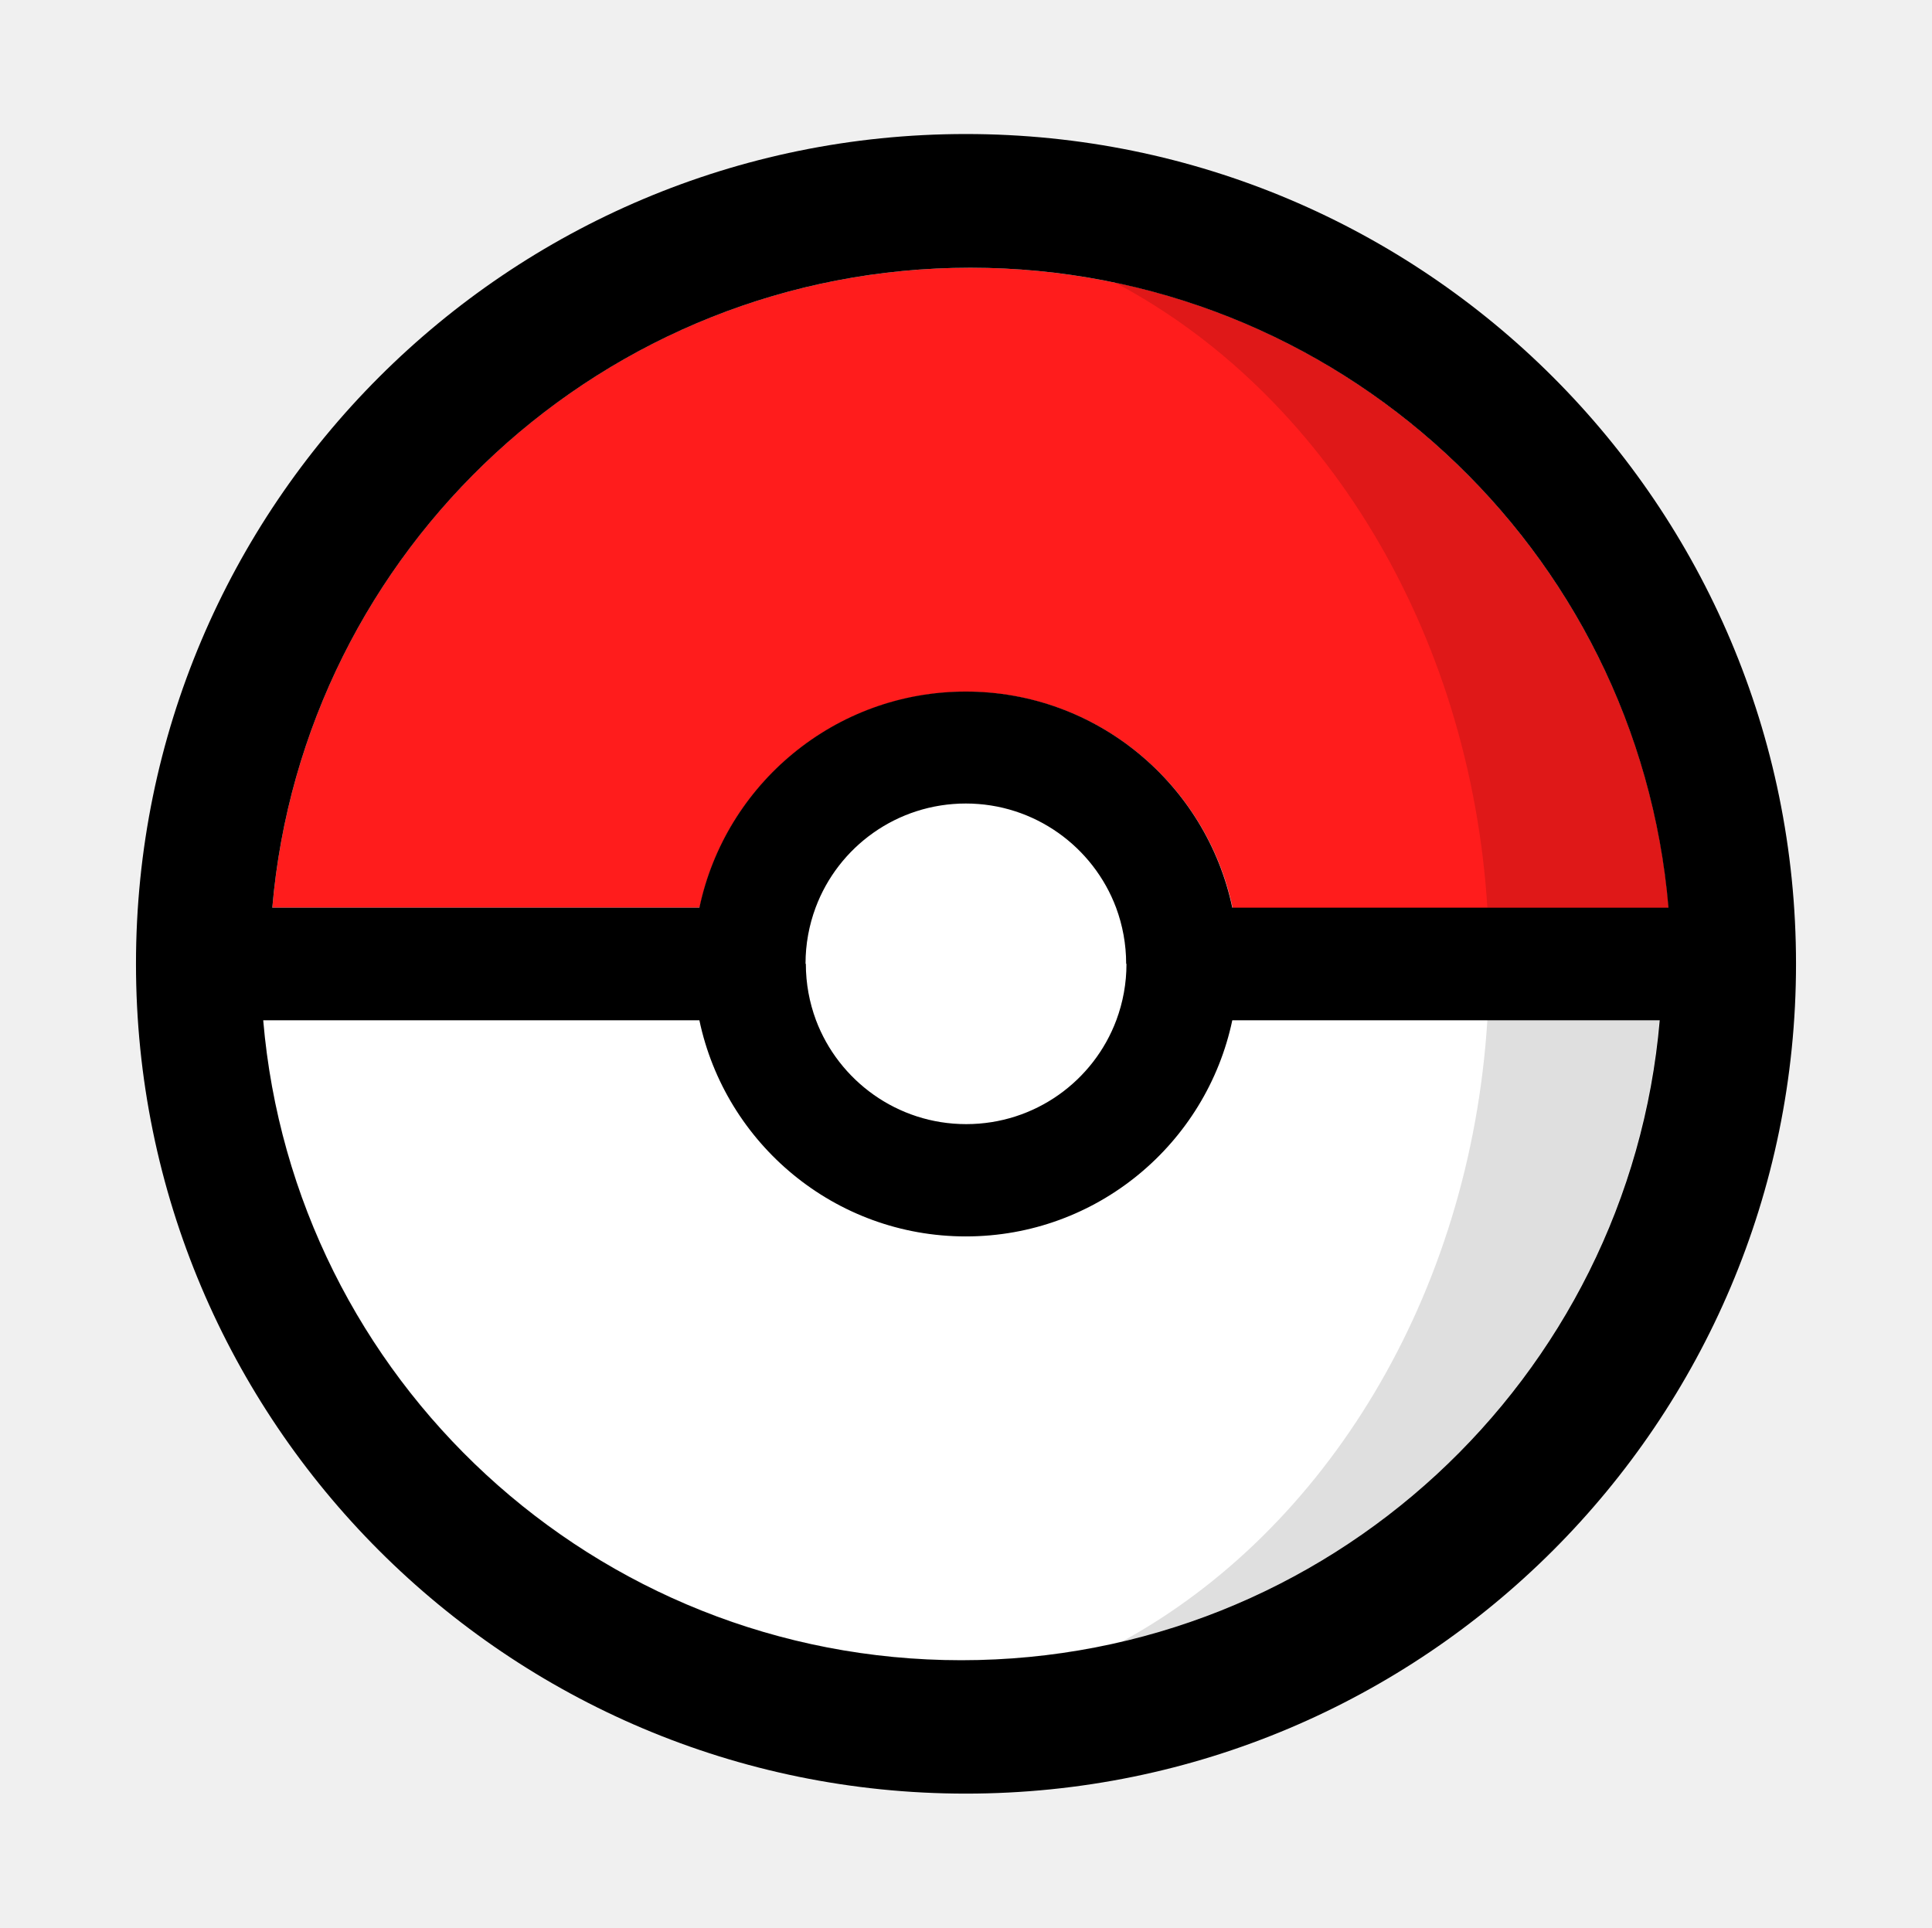
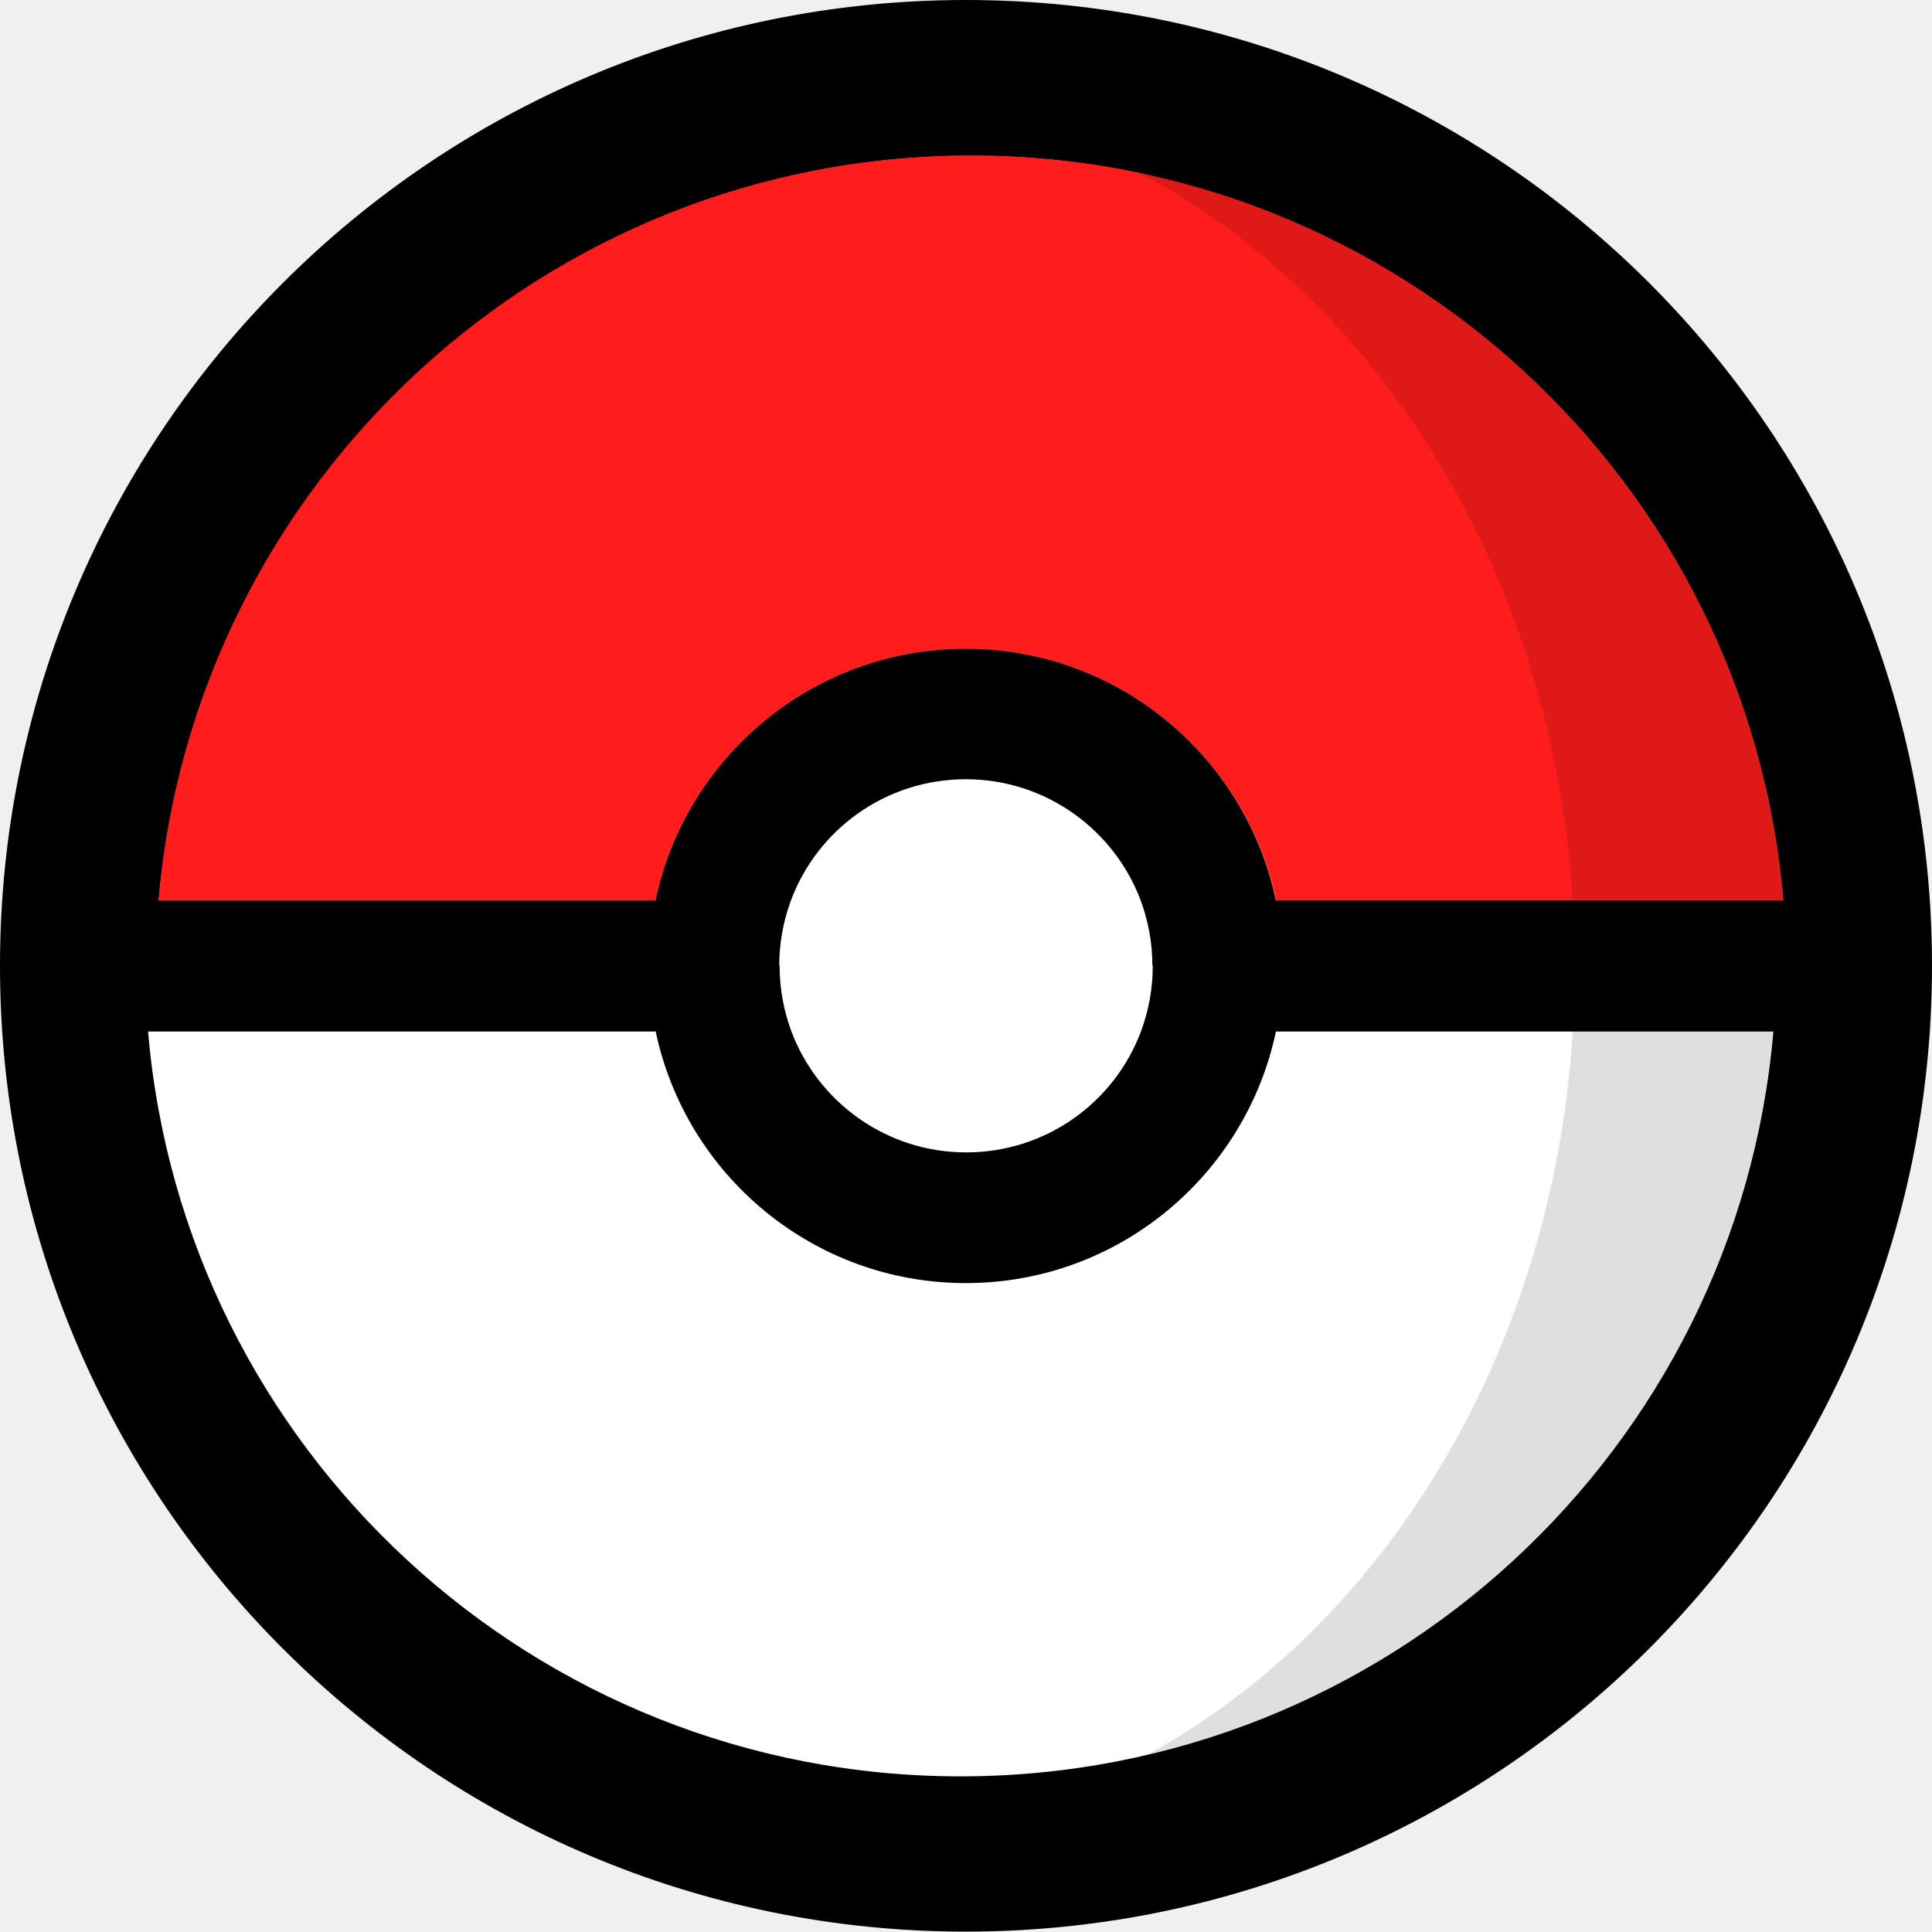
- <svg xmlns="http://www.w3.org/2000/svg" version="1.1" id="Pokéball" x="0px" y="0px" viewBox="0 0 595.3 594.1" style="enable-background:new 0 0 595.3 594.1;" xml:space="preserve">
-   <style type="text/css">
+ <svg xmlns="http://www.w3.org/2000/svg" version="1.1" id="Pokéball" x="0px" y="0px" viewBox="0 0 511.5 511.4" xml:space="preserve" width="511.5" height="511.4">
+   <defs id="defs15" />
+   <style type="text/css" id="style2">
	.st0{fill:#FFFFFF;}
	.st1{fill:#DFDFDF;}
	.st2{fill:#FF1C1C;}
	.st3{fill:#DF1818;}
</style>
-   <g id="Pokéball_1_">
+   <g id="Pokéball_1_" transform="translate(-41.9,-41.3)">
    <g id="Colours">
-       <path id="Down" class="st0" d="M297.6,380.9c-40.4,0-74.1-28.6-82.1-66.6H81.1c9.5,110.5,102.2,197.2,215.1,197.2    s205.7-86.7,215.1-197.2H379.7C371.7,352.4,338,380.9,297.6,380.9z" />
-       <path id="Shadow_Down" class="st1" d="M345.6,505.9c89.6-21,157.7-97.7,165.7-191.6h-53C453,399.5,408.3,471.7,345.6,505.9z" />
-       <path id="Center" class="st0" d="M347.1,297L347.1,297C347,297,347,297,347.1,297c-0.1-6.1-1.2-11.9-3.2-17.3    c-7-18.8-25.1-32.1-46.3-32.1s-39.3,13.4-46.3,32.1c-2,5.4-3.1,11.2-3.1,17.3c0,0,0,0,0,0h0.1c0,0,0,0,0,0    c0,6.1,1.1,11.9,3.1,17.3c7,18.8,25.1,32.1,46.3,32.1c21.2,0,39.3-13.4,46.3-32.1C346,309,347.1,303.1,347.1,297    C347.1,297,347.1,297,347.1,297z" />
-       <path id="Up" class="st2" d="M297.7,213.2c40.4,0,74.1,28.6,82.1,66.6h134.4C504.7,169.2,412,82.5,299,82.5S93.4,169.2,83.9,279.7    h131.7C223.6,241.7,257.3,213.2,297.7,213.2z" />
-       <path id="Shadow_Up" class="st3" d="M458.3,279.7h55.8c-8.2-95.5-78.6-173.3-170.5-192.6C407.4,120.8,452.9,193.7,458.3,279.7z" />
+       <path id="Down" class="st0" d="m 297.6,380.9 c -40.4,0 -74.1,-28.6 -82.1,-66.6 H 81.1 c 9.5,110.5 102.2,197.2 215.1,197.2 112.9,0 205.7,-86.7 215.1,-197.2 H 379.7 c -8,38.1 -41.7,66.6 -82.1,66.6 z" />
+       <path id="Shadow_Down" class="st1" d="m 345.6,505.9 c 89.6,-21 157.7,-97.7 165.7,-191.6 h -53 c -5.3,85.2 -50,157.4 -112.7,191.6 z" />
+       <path id="Center" class="st0" d="m 347.1,297 v 0 c -0.1,0 -0.1,0 0,0 -0.1,-6.1 -1.2,-11.9 -3.2,-17.3 -7,-18.8 -25.1,-32.1 -46.3,-32.1 -21.2,0 -39.3,13.4 -46.3,32.1 -2,5.4 -3.1,11.2 -3.1,17.3 0,0 0,0 0,0 h 0.1 c 0,0 0,0 0,0 0,6.1 1.1,11.9 3.1,17.3 7,18.8 25.1,32.1 46.3,32.1 21.2,0 39.3,-13.4 46.3,-32.1 2,-5.3 3.1,-11.2 3.1,-17.3 0,0 0,0 0,0 z" />
+       <path id="Up" class="st2" d="m 297.7,213.2 c 40.4,0 74.1,28.6 82.1,66.6 H 514.2 C 504.7,169.2 412,82.5 299,82.5 186,82.5 93.4,169.2 83.9,279.7 h 131.7 c 8,-38 41.7,-66.5 82.1,-66.5 z" />
+       <path id="Shadow_Up" class="st3" d="m 458.3,279.7 h 55.8 C 505.9,184.2 435.5,106.4 343.6,87.1 c 63.8,33.7 109.3,106.6 114.7,192.6 z" />
    </g>
-     <path id="Line" d="M299,82.5c113,0,205.7,86.7,215.1,197.2H379.7c-8-38-41.7-66.6-82.1-66.6c-40.4,0-74.1,28.6-82.1,66.6H83.9   C93.4,169.2,186.1,82.5,299,82.5z M343.9,279.7c2,5.4,3.1,11.2,3.1,17.3c0,0,0,0,0,0h0.1c0,0,0,0,0,0c0,6.1-1.1,11.9-3.1,17.3   c-7,18.8-25.1,32.1-46.3,32.1c-21.2,0-39.3-13.4-46.3-32.1c-2-5.4-3.1-11.2-3.1-17.3c0,0,0,0,0,0h-0.1c0,0,0,0,0,0   c0-6.1,1.1-11.9,3.1-17.3c7-18.8,25.1-32.1,46.3-32.1S336.9,261,343.9,279.7z M296.2,511.6c-113,0-205.7-86.7-215.1-197.2h134.4   c8,38,41.7,66.6,82.1,66.6s74.1-28.6,82.1-66.6h131.7C501.9,424.8,409.2,511.6,296.2,511.6z M297.6,41.3   C156.4,41.3,41.9,155.8,41.9,297s114.5,255.7,255.7,255.7S553.4,438.3,553.4,297S438.9,41.3,297.6,41.3z" />
+     <path id="Line" d="m 299,82.5 c 113,0 205.7,86.7 215.1,197.2 H 379.7 c -8,-38 -41.7,-66.6 -82.1,-66.6 -40.4,0 -74.1,28.6 -82.1,66.6 H 83.9 C 93.4,169.2 186.1,82.5 299,82.5 Z m 44.9,197.2 c 2,5.4 3.1,11.2 3.1,17.3 0,0 0,0 0,0 h 0.1 c 0,0 0,0 0,0 0,6.1 -1.1,11.9 -3.1,17.3 -7,18.8 -25.1,32.1 -46.3,32.1 -21.2,0 -39.3,-13.4 -46.3,-32.1 -2,-5.4 -3.1,-11.2 -3.1,-17.3 0,0 0,0 0,0 h -0.1 c 0,0 0,0 0,0 0,-6.1 1.1,-11.9 3.1,-17.3 7,-18.8 25.1,-32.1 46.3,-32.1 21.2,0 39.3,13.4 46.3,32.1 z m -47.7,231.9 c -113,0 -205.7,-86.7 -215.1,-197.2 h 134.4 c 8,38 41.7,66.6 82.1,66.6 40.4,0 74.1,-28.6 82.1,-66.6 H 511.4 C 501.9,424.8 409.2,511.6 296.2,511.6 Z M 297.6,41.3 C 156.4,41.3 41.9,155.8 41.9,297 41.9,438.2 156.4,552.7 297.6,552.7 438.8,552.7 553.4,438.3 553.4,297 553.4,155.7 438.9,41.3 297.6,41.3 Z" />
  </g>
</svg>
